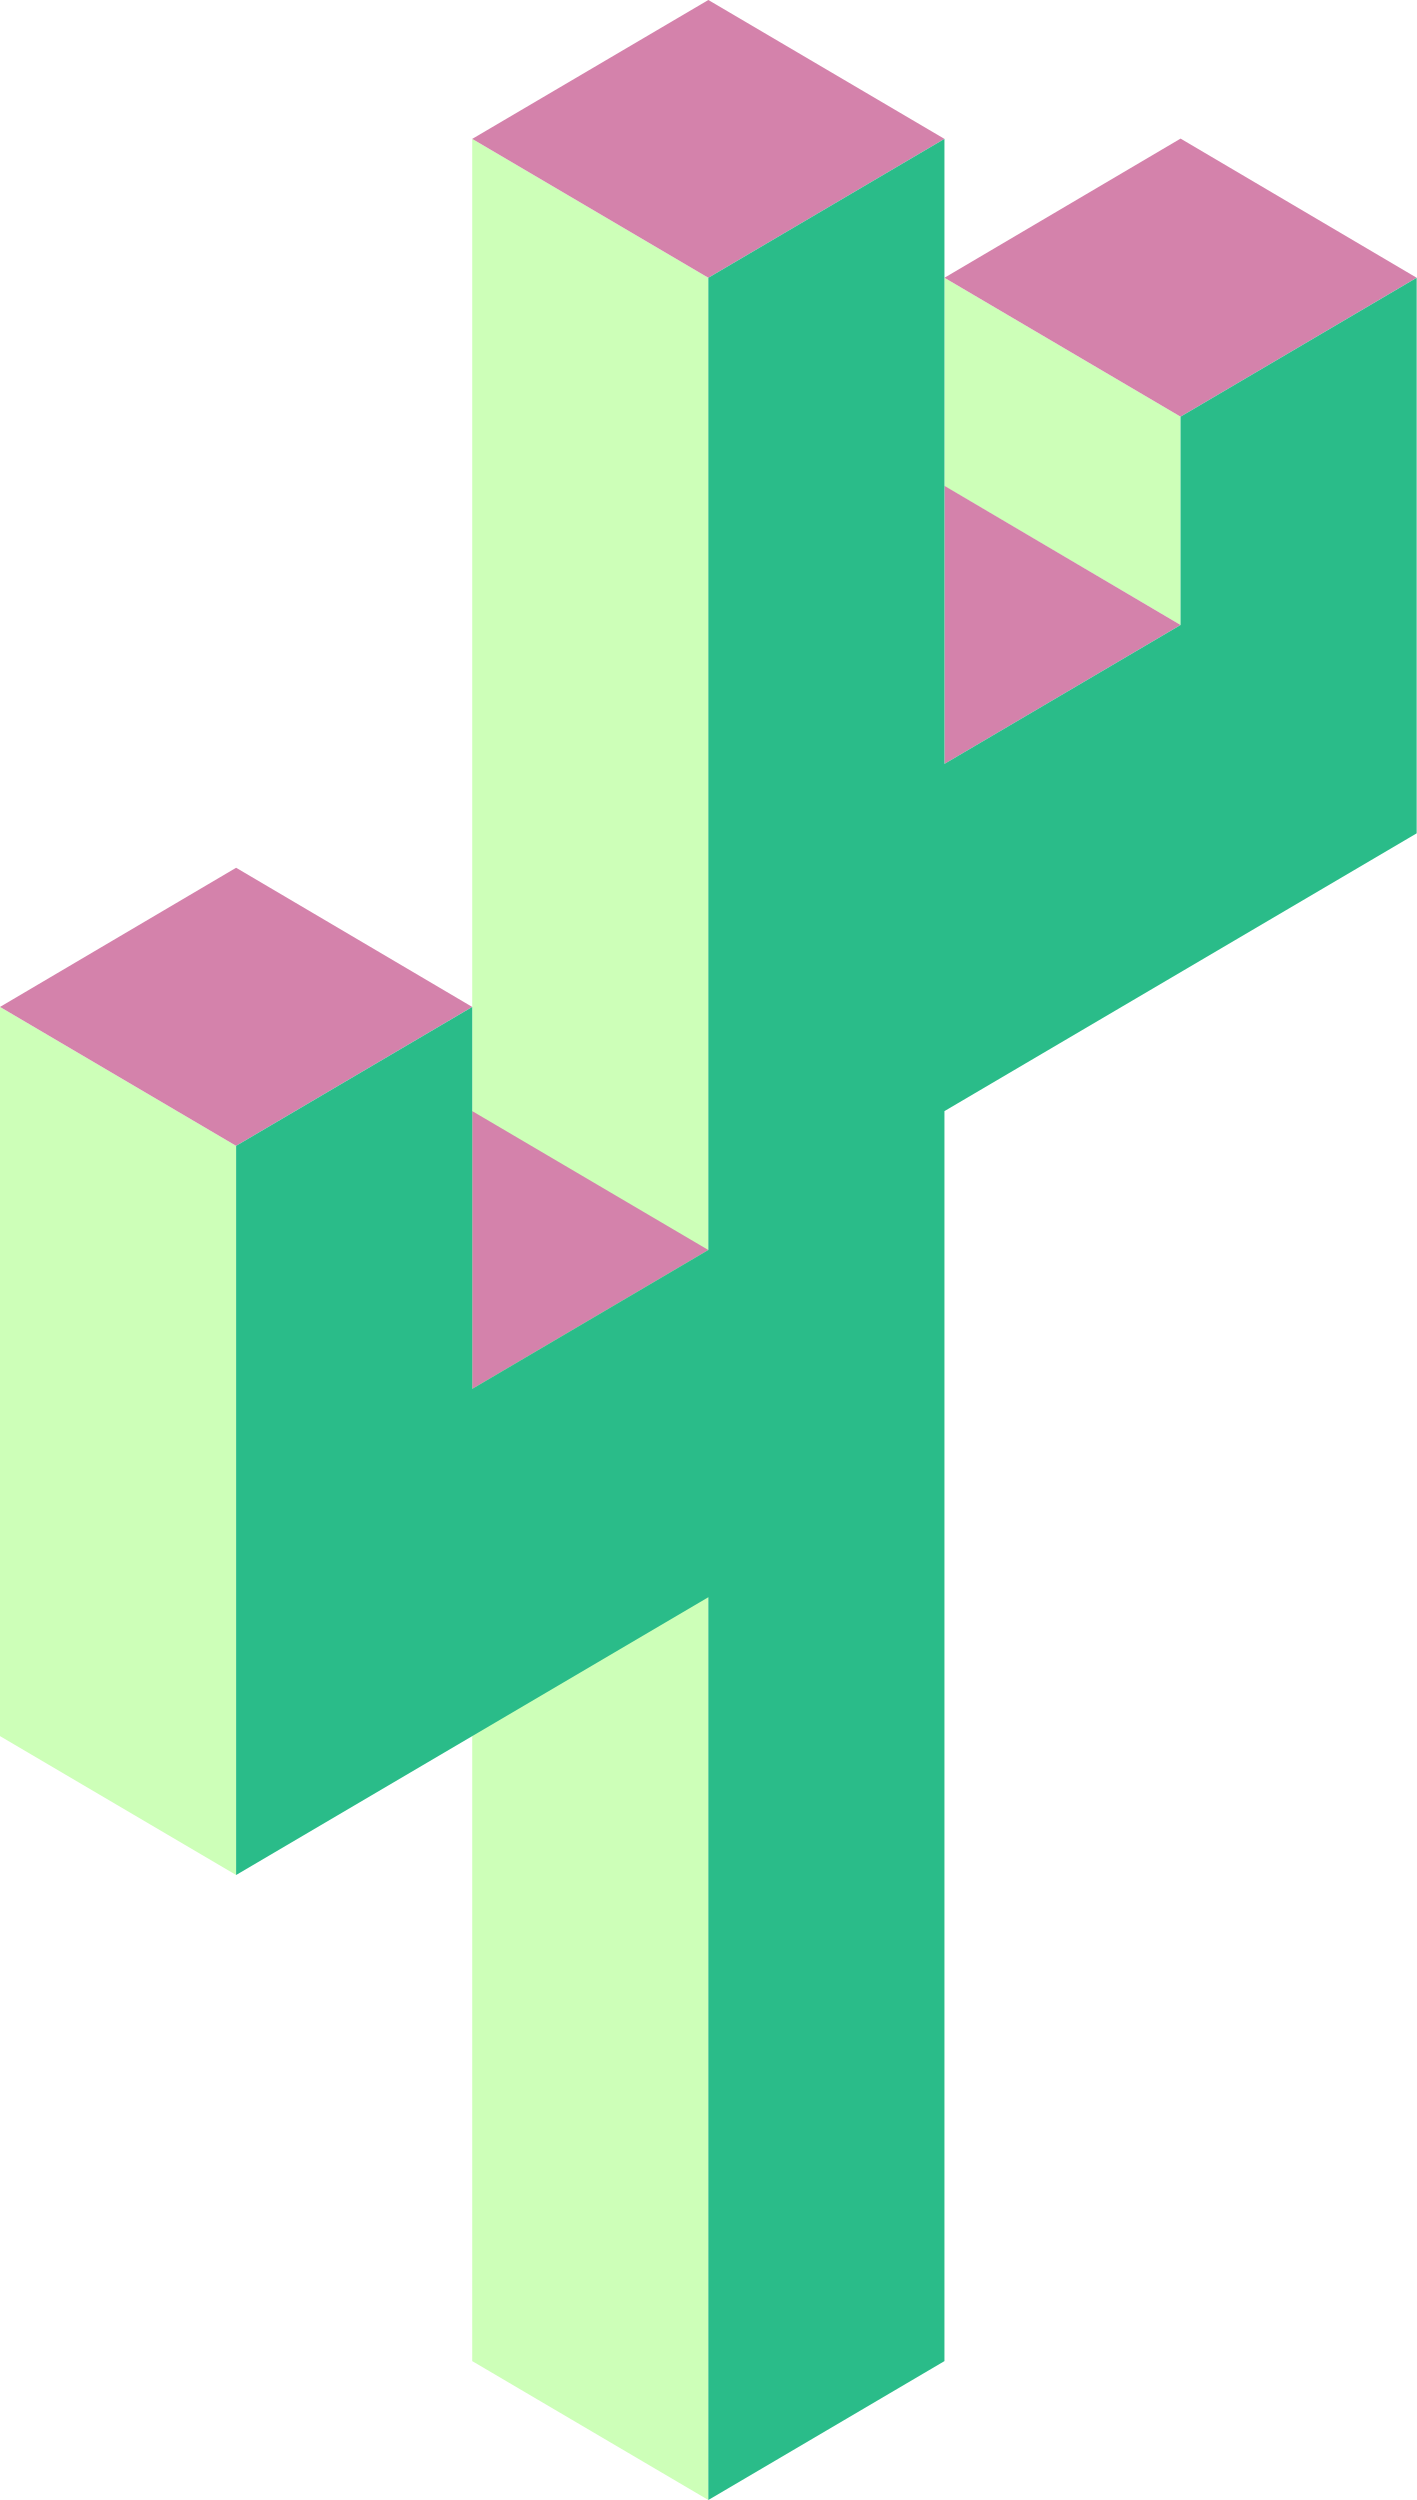
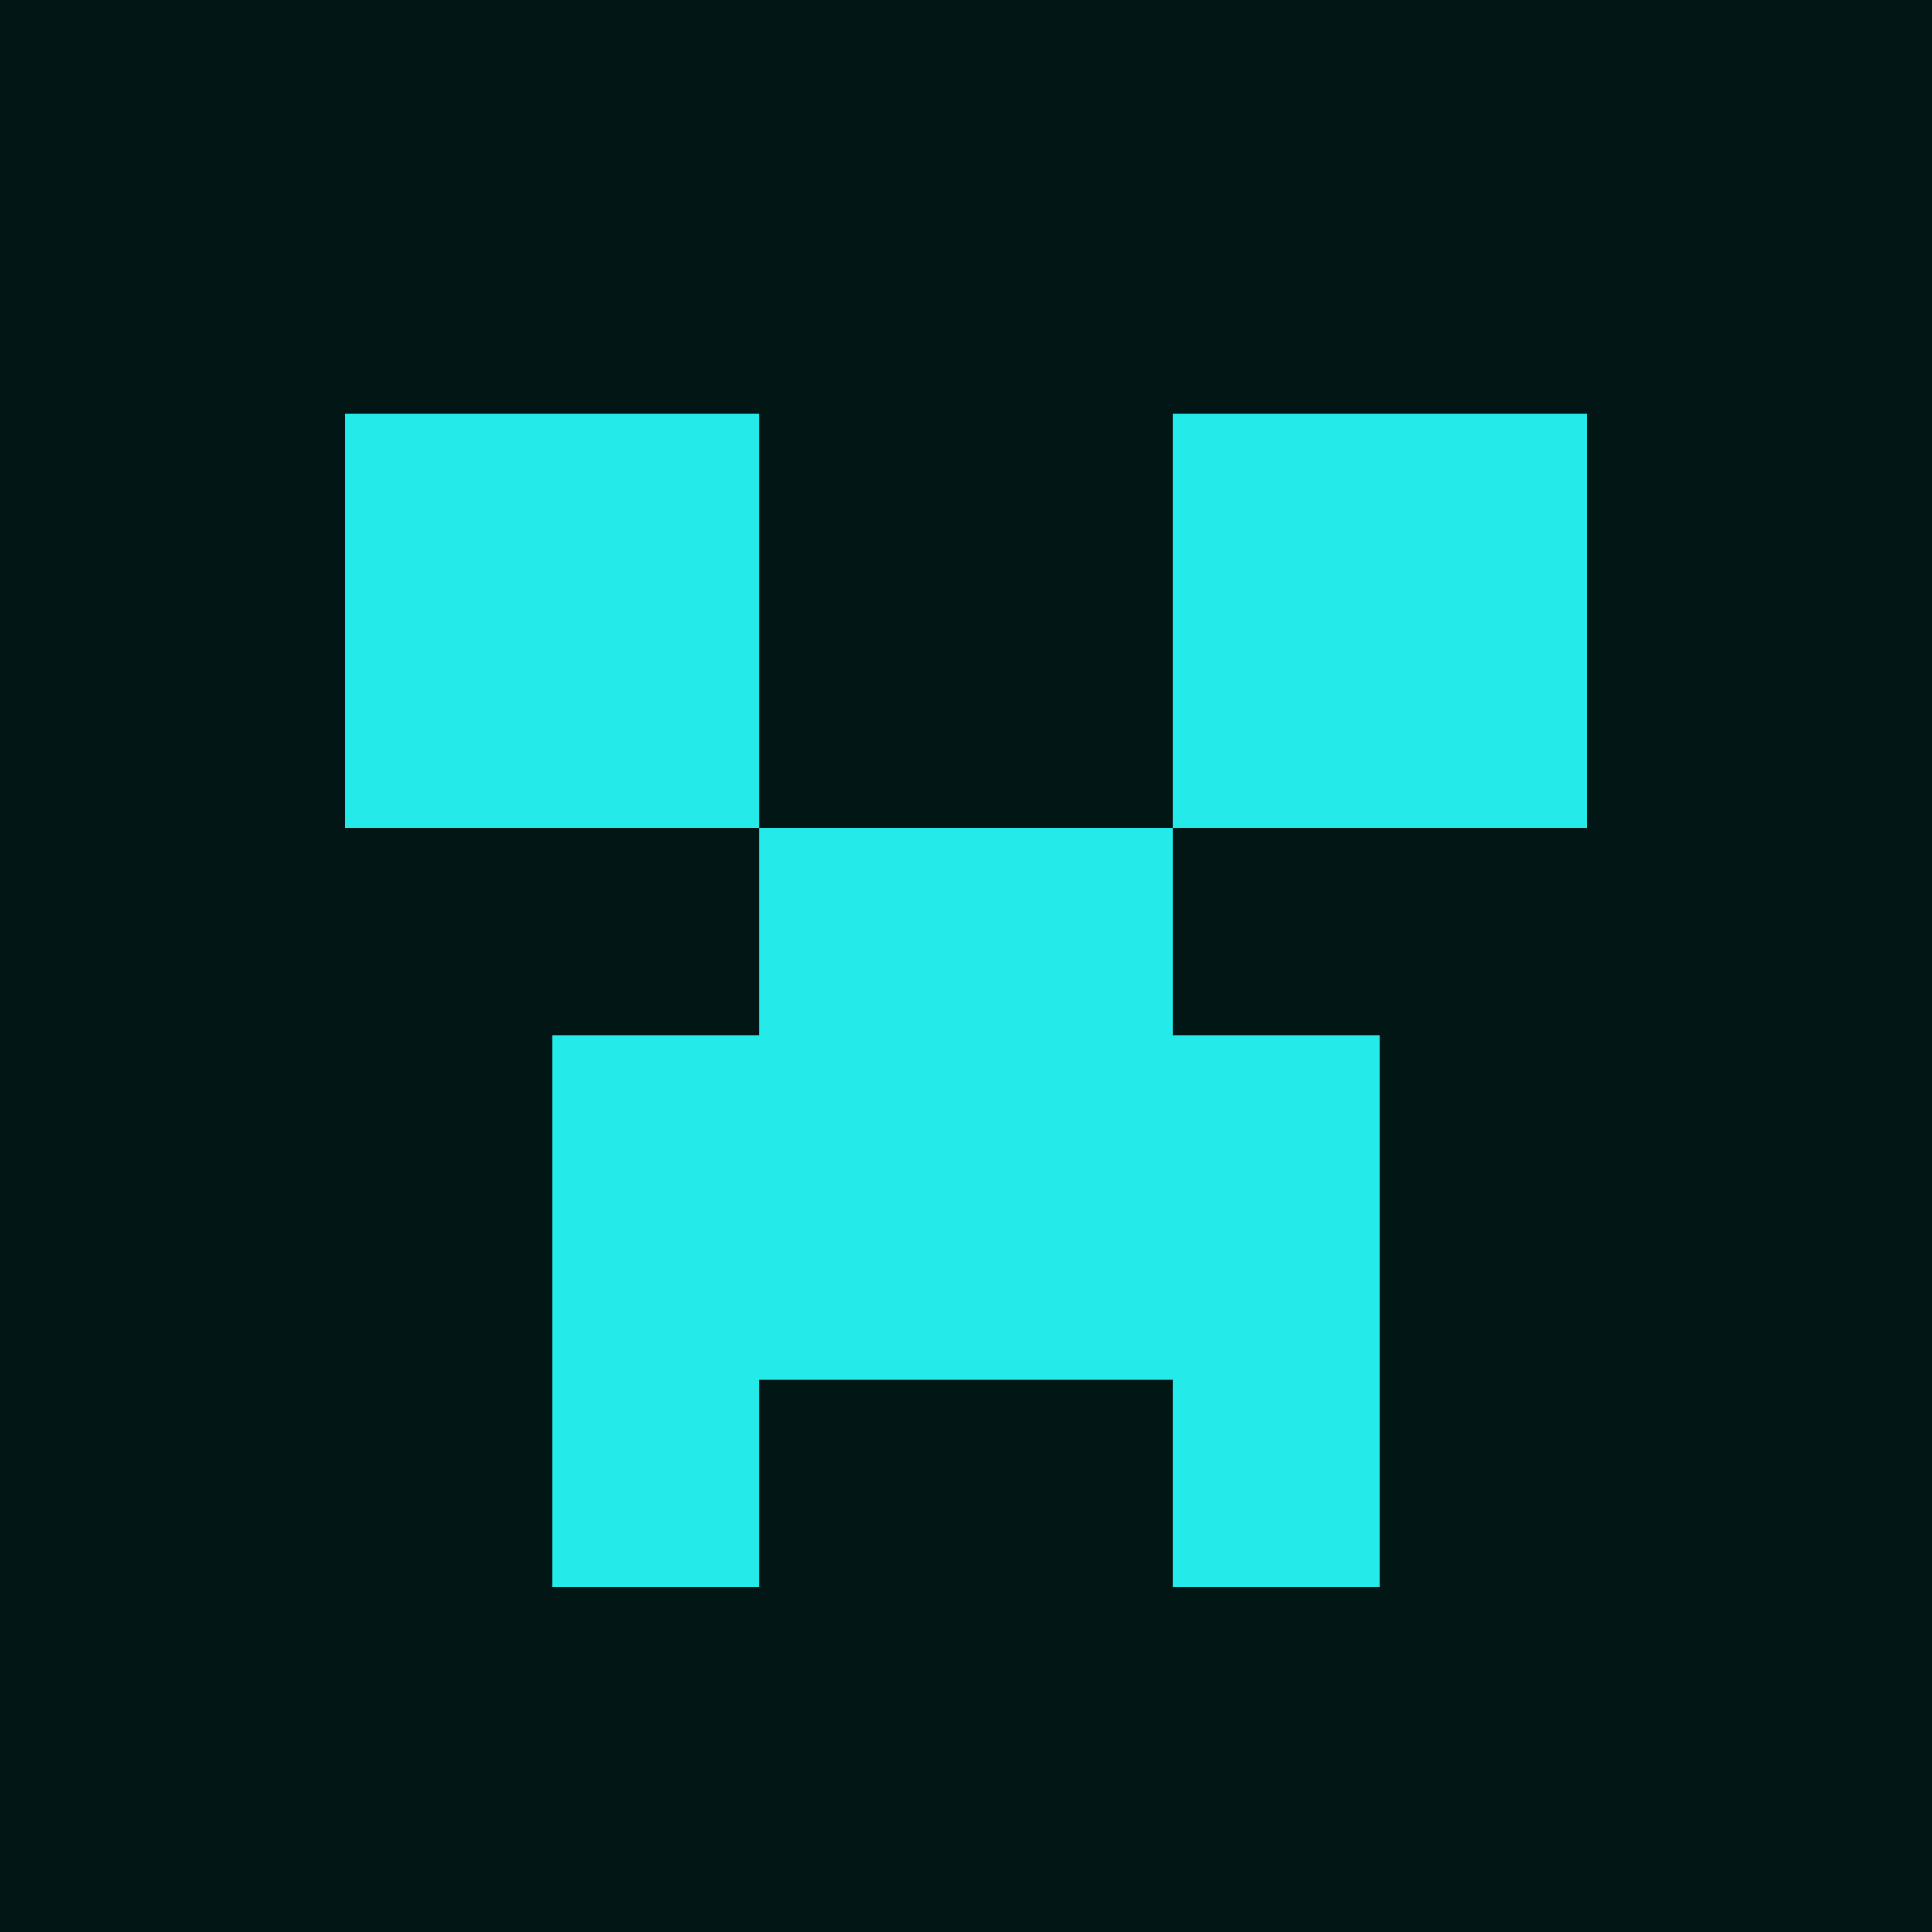
- <svg xmlns="http://www.w3.org/2000/svg" fill="none" viewBox="0 0 272 480">
-   <path fill="#cdffb8" d="M181.334 93.333v-40L226.667 80v40zM136.001 53.333 90.667 26.667v426.666L136.001 480zM45.333 220 0 193.334v140L45.333 360z" />
-   <path fill="#d482ab" d="M90.667 26.667 136.001 0l45.333 26.667-45.333 26.666zM181.334 53.33l45.333-26.72L272 53.33 226.667 80zM136 240l-45.333-26.67v53.34zM0 193.33l45.333-26.72 45.334 26.72L45.333 220zM181.334 93.277 226.667 120l-45.333 26.67z" />
-   <path fill="#2abc89" d="m136 53.333 45.333-26.666v120L226.667 120V80L272 53.333V160l-90.667 53.333v240L136 480V306.667L45.334 360V220l45.333-26.667v73.334L136 240z" />
+ <svg xmlns="http://www.w3.org/2000/svg" aria-hidden="true" class="me-3 h-10 w-10 hue-rotate-180 invert transition-[filter] duration-300 ease-in-out sm:absolute sm:-start-18 sm:me-0 sm:h-15 sm:w-15 dark:hue-rotate-0 dark:invert-0" fill="none" viewBox="-2 -2 28 28">
+   <rect x="-2" y="-2" width="28" height="28" fill="#031616" />
+   <path fill="#25eaea" d="M3 4 h6 v6 h6 v-6 h6 v6 h-6 v3 h3 v8 h-3 v-3 h-6 v3 h-3 v-8 h3 v-3 h-6 z" />
</svg>
